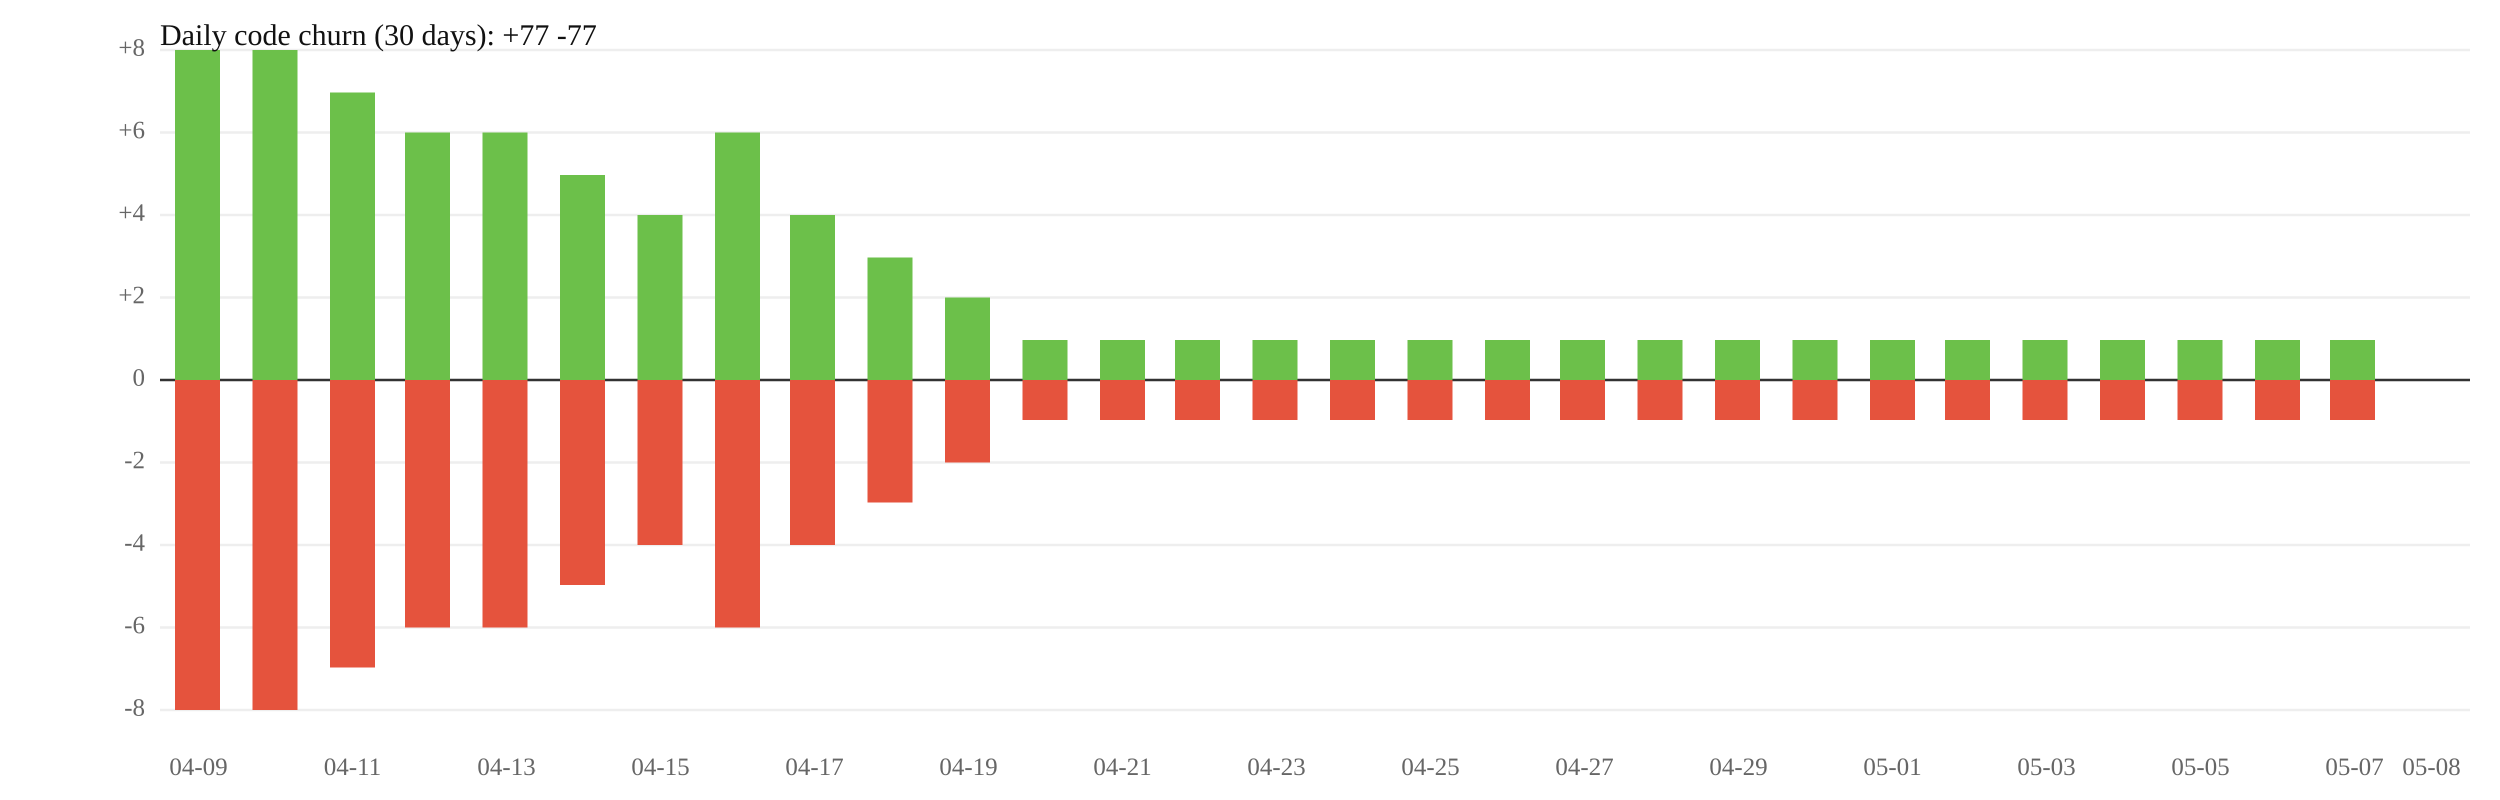
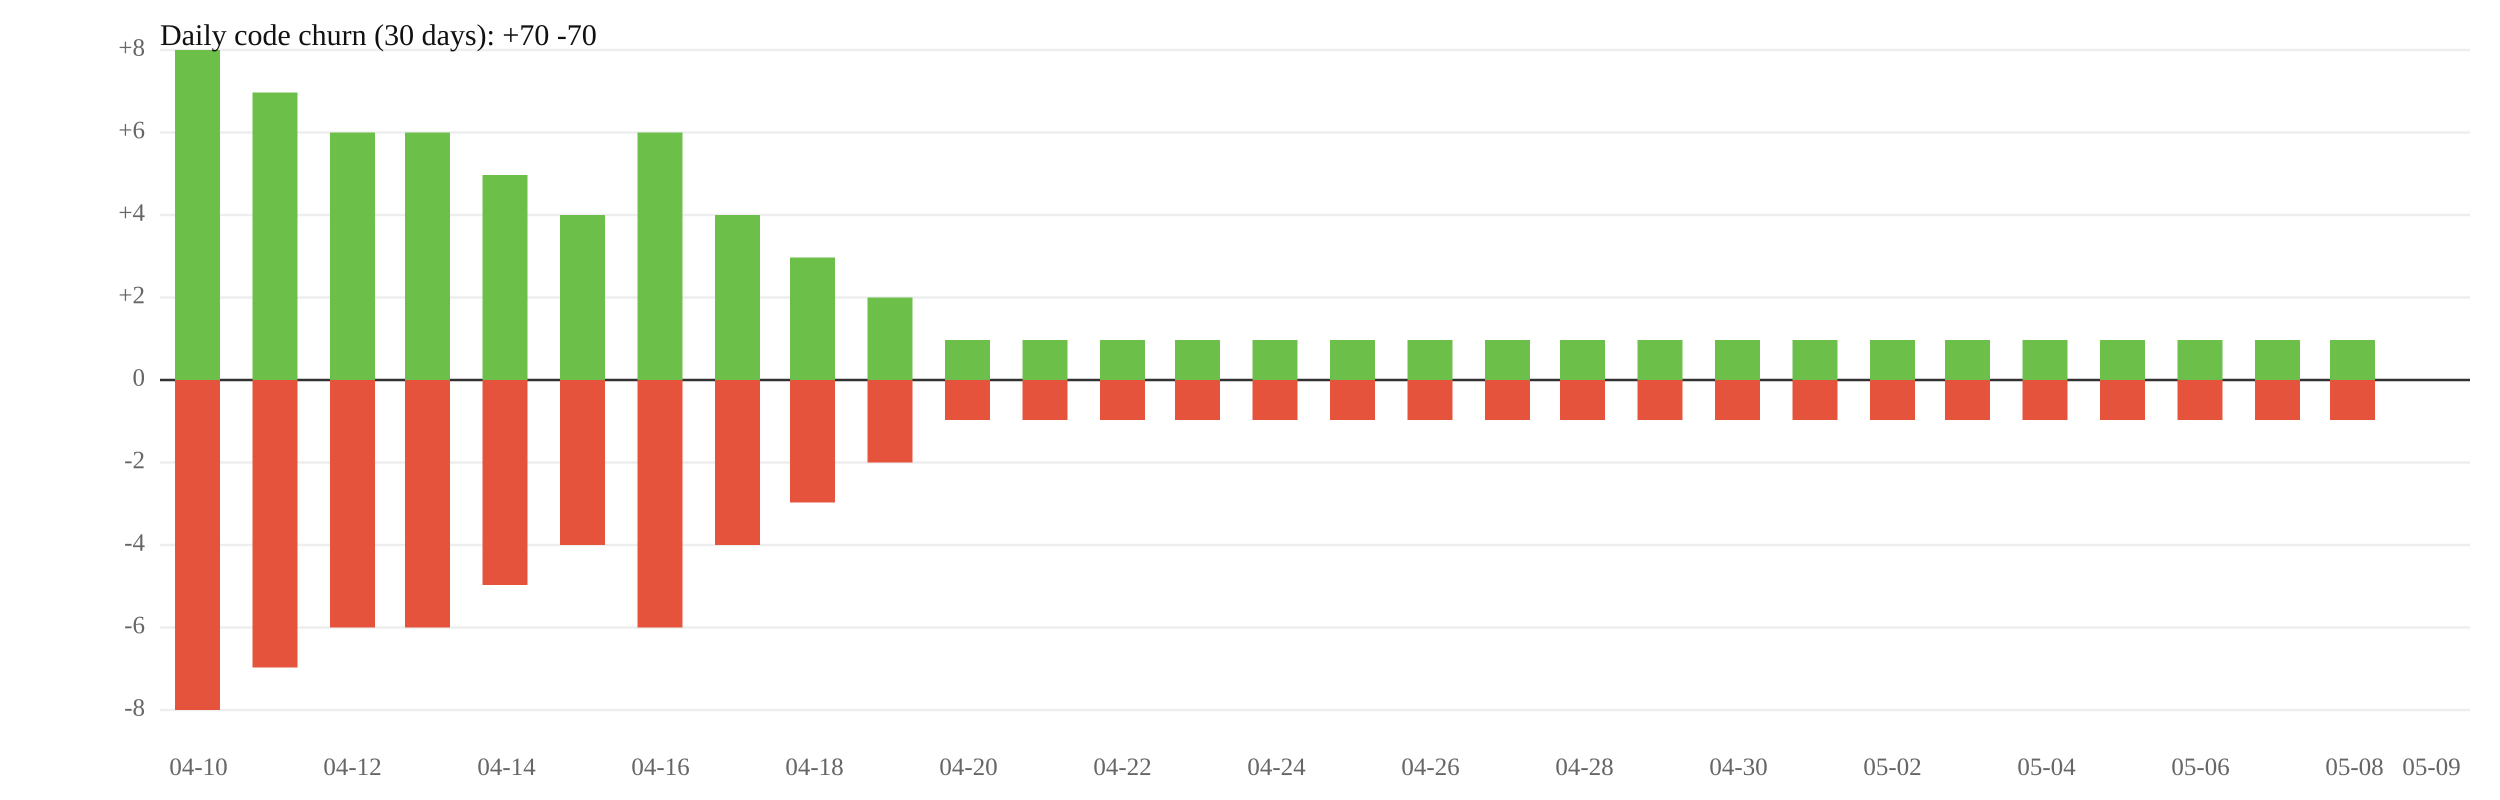
<svg xmlns="http://www.w3.org/2000/svg" width="1000" height="320" viewBox="0 0 1000 320">
  <rect width="100%" height="100%" fill="white" />
  <line x1="64" y1="119" x2="988" y2="119" stroke="#eee" />
  <line x1="64" y1="185" x2="988" y2="185" stroke="#eee" />
  <text x="58" y="119" font-size="10" text-anchor="end" dominant-baseline="middle" fill="#666">+2</text>
  <text x="58" y="185" font-size="10" text-anchor="end" dominant-baseline="middle" fill="#666">-2</text>
  <line x1="64" y1="86" x2="988" y2="86" stroke="#eee" />
  <line x1="64" y1="218" x2="988" y2="218" stroke="#eee" />
  <text x="58" y="86" font-size="10" text-anchor="end" dominant-baseline="middle" fill="#666">+4</text>
  <text x="58" y="218" font-size="10" text-anchor="end" dominant-baseline="middle" fill="#666">-4</text>
  <line x1="64" y1="53" x2="988" y2="53" stroke="#eee" />
  <line x1="64" y1="251" x2="988" y2="251" stroke="#eee" />
  <text x="58" y="53" font-size="10" text-anchor="end" dominant-baseline="middle" fill="#666">+6</text>
  <text x="58" y="251" font-size="10" text-anchor="end" dominant-baseline="middle" fill="#666">-6</text>
  <line x1="64" y1="20" x2="988" y2="20" stroke="#eee" />
  <line x1="64" y1="284" x2="988" y2="284" stroke="#eee" />
  <text x="58" y="20" font-size="10" text-anchor="end" dominant-baseline="middle" fill="#666">+8</text>
  <text x="58" y="284" font-size="10" text-anchor="end" dominant-baseline="middle" fill="#666">-8</text>
  <line x1="64" y1="152" x2="988" y2="152" stroke="#333" />
  <text x="58" y="152" font-size="10" text-anchor="end" dominant-baseline="middle" fill="#666">0</text>
  <rect x="70" y="20" width="18" height="132" fill="#6cc04a" />
  <rect x="70" y="152" width="18" height="132" fill="#e5533d" />
-   <rect x="101" y="20" width="18" height="132" fill="#6cc04a" />
-   <rect x="101" y="152" width="18" height="132" fill="#e5533d" />
-   <rect x="132" y="37" width="18" height="115" fill="#6cc04a" />
-   <rect x="132" y="152" width="18" height="115" fill="#e5533d" />
+   <rect x="101" y="37" width="18" height="115" fill="#6cc04a" />
+   <rect x="101" y="152" width="18" height="115" fill="#e5533d" />
+   <rect x="132" y="53" width="18" height="99" fill="#6cc04a" />
+   <rect x="132" y="152" width="18" height="99" fill="#e5533d" />
  <rect x="162" y="53" width="18" height="99" fill="#6cc04a" />
  <rect x="162" y="152" width="18" height="99" fill="#e5533d" />
-   <rect x="193" y="53" width="18" height="99" fill="#6cc04a" />
-   <rect x="193" y="152" width="18" height="99" fill="#e5533d" />
-   <rect x="224" y="70" width="18" height="82" fill="#6cc04a" />
-   <rect x="224" y="152" width="18" height="82" fill="#e5533d" />
-   <rect x="255" y="86" width="18" height="66" fill="#6cc04a" />
-   <rect x="255" y="152" width="18" height="66" fill="#e5533d" />
-   <rect x="286" y="53" width="18" height="99" fill="#6cc04a" />
-   <rect x="286" y="152" width="18" height="99" fill="#e5533d" />
-   <rect x="316" y="86" width="18" height="66" fill="#6cc04a" />
-   <rect x="316" y="152" width="18" height="66" fill="#e5533d" />
-   <rect x="347" y="103" width="18" height="49" fill="#6cc04a" />
-   <rect x="347" y="152" width="18" height="49" fill="#e5533d" />
-   <rect x="378" y="119" width="18" height="33" fill="#6cc04a" />
-   <rect x="378" y="152" width="18" height="33" fill="#e5533d" />
+   <rect x="193" y="70" width="18" height="82" fill="#6cc04a" />
+   <rect x="193" y="152" width="18" height="82" fill="#e5533d" />
+   <rect x="224" y="86" width="18" height="66" fill="#6cc04a" />
+   <rect x="224" y="152" width="18" height="66" fill="#e5533d" />
+   <rect x="255" y="53" width="18" height="99" fill="#6cc04a" />
+   <rect x="255" y="152" width="18" height="99" fill="#e5533d" />
+   <rect x="286" y="86" width="18" height="66" fill="#6cc04a" />
+   <rect x="286" y="152" width="18" height="66" fill="#e5533d" />
+   <rect x="316" y="103" width="18" height="49" fill="#6cc04a" />
+   <rect x="316" y="152" width="18" height="49" fill="#e5533d" />
+   <rect x="347" y="119" width="18" height="33" fill="#6cc04a" />
+   <rect x="347" y="152" width="18" height="33" fill="#e5533d" />
+   <rect x="378" y="136" width="18" height="16" fill="#6cc04a" />
+   <rect x="378" y="152" width="18" height="16" fill="#e5533d" />
  <rect x="409" y="136" width="18" height="16" fill="#6cc04a" />
  <rect x="409" y="152" width="18" height="16" fill="#e5533d" />
  <rect x="440" y="136" width="18" height="16" fill="#6cc04a" />
  <rect x="440" y="152" width="18" height="16" fill="#e5533d" />
  <rect x="470" y="136" width="18" height="16" fill="#6cc04a" />
  <rect x="470" y="152" width="18" height="16" fill="#e5533d" />
  <rect x="501" y="136" width="18" height="16" fill="#6cc04a" />
  <rect x="501" y="152" width="18" height="16" fill="#e5533d" />
  <rect x="532" y="136" width="18" height="16" fill="#6cc04a" />
  <rect x="532" y="152" width="18" height="16" fill="#e5533d" />
  <rect x="563" y="136" width="18" height="16" fill="#6cc04a" />
  <rect x="563" y="152" width="18" height="16" fill="#e5533d" />
  <rect x="594" y="136" width="18" height="16" fill="#6cc04a" />
  <rect x="594" y="152" width="18" height="16" fill="#e5533d" />
  <rect x="624" y="136" width="18" height="16" fill="#6cc04a" />
  <rect x="624" y="152" width="18" height="16" fill="#e5533d" />
  <rect x="655" y="136" width="18" height="16" fill="#6cc04a" />
  <rect x="655" y="152" width="18" height="16" fill="#e5533d" />
  <rect x="686" y="136" width="18" height="16" fill="#6cc04a" />
  <rect x="686" y="152" width="18" height="16" fill="#e5533d" />
  <rect x="717" y="136" width="18" height="16" fill="#6cc04a" />
  <rect x="717" y="152" width="18" height="16" fill="#e5533d" />
  <rect x="748" y="136" width="18" height="16" fill="#6cc04a" />
  <rect x="748" y="152" width="18" height="16" fill="#e5533d" />
  <rect x="778" y="136" width="18" height="16" fill="#6cc04a" />
  <rect x="778" y="152" width="18" height="16" fill="#e5533d" />
  <rect x="809" y="136" width="18" height="16" fill="#6cc04a" />
  <rect x="809" y="152" width="18" height="16" fill="#e5533d" />
  <rect x="840" y="136" width="18" height="16" fill="#6cc04a" />
  <rect x="840" y="152" width="18" height="16" fill="#e5533d" />
  <rect x="871" y="136" width="18" height="16" fill="#6cc04a" />
  <rect x="871" y="152" width="18" height="16" fill="#e5533d" />
  <rect x="902" y="136" width="18" height="16" fill="#6cc04a" />
  <rect x="902" y="152" width="18" height="16" fill="#e5533d" />
  <rect x="932" y="136" width="18" height="16" fill="#6cc04a" />
  <rect x="932" y="152" width="18" height="16" fill="#e5533d" />
-   <text x="79.4" y="310" font-size="10" text-anchor="middle" fill="#666">04-09</text>
-   <text x="141.0" y="310" font-size="10" text-anchor="middle" fill="#666">04-11</text>
-   <text x="202.6" y="310" font-size="10" text-anchor="middle" fill="#666">04-13</text>
-   <text x="264.2" y="310" font-size="10" text-anchor="middle" fill="#666">04-15</text>
-   <text x="325.8" y="310" font-size="10" text-anchor="middle" fill="#666">04-17</text>
-   <text x="387.4" y="310" font-size="10" text-anchor="middle" fill="#666">04-19</text>
-   <text x="449.0" y="310" font-size="10" text-anchor="middle" fill="#666">04-21</text>
-   <text x="510.6" y="310" font-size="10" text-anchor="middle" fill="#666">04-23</text>
-   <text x="572.2" y="310" font-size="10" text-anchor="middle" fill="#666">04-25</text>
-   <text x="633.8" y="310" font-size="10" text-anchor="middle" fill="#666">04-27</text>
-   <text x="695.4" y="310" font-size="10" text-anchor="middle" fill="#666">04-29</text>
-   <text x="757.0" y="310" font-size="10" text-anchor="middle" fill="#666">05-01</text>
-   <text x="818.6" y="310" font-size="10" text-anchor="middle" fill="#666">05-03</text>
-   <text x="880.2" y="310" font-size="10" text-anchor="middle" fill="#666">05-05</text>
-   <text x="941.8" y="310" font-size="10" text-anchor="middle" fill="#666">05-07</text>
-   <text x="972.6" y="310" font-size="10" text-anchor="middle" fill="#666">05-08</text>
-   <text x="64" y="18" font-size="12" fill="#111">Daily code churn (30 days): +77  -77</text>
+   <text x="79.4" y="310" font-size="10" text-anchor="middle" fill="#666">04-10</text>
+   <text x="141.0" y="310" font-size="10" text-anchor="middle" fill="#666">04-12</text>
+   <text x="202.6" y="310" font-size="10" text-anchor="middle" fill="#666">04-14</text>
+   <text x="264.2" y="310" font-size="10" text-anchor="middle" fill="#666">04-16</text>
+   <text x="325.8" y="310" font-size="10" text-anchor="middle" fill="#666">04-18</text>
+   <text x="387.4" y="310" font-size="10" text-anchor="middle" fill="#666">04-20</text>
+   <text x="449.0" y="310" font-size="10" text-anchor="middle" fill="#666">04-22</text>
+   <text x="510.6" y="310" font-size="10" text-anchor="middle" fill="#666">04-24</text>
+   <text x="572.2" y="310" font-size="10" text-anchor="middle" fill="#666">04-26</text>
+   <text x="633.8" y="310" font-size="10" text-anchor="middle" fill="#666">04-28</text>
+   <text x="695.4" y="310" font-size="10" text-anchor="middle" fill="#666">04-30</text>
+   <text x="757.0" y="310" font-size="10" text-anchor="middle" fill="#666">05-02</text>
+   <text x="818.6" y="310" font-size="10" text-anchor="middle" fill="#666">05-04</text>
+   <text x="880.2" y="310" font-size="10" text-anchor="middle" fill="#666">05-06</text>
+   <text x="941.8" y="310" font-size="10" text-anchor="middle" fill="#666">05-08</text>
+   <text x="972.6" y="310" font-size="10" text-anchor="middle" fill="#666">05-09</text>
+   <text x="64" y="18" font-size="12" fill="#111">Daily code churn (30 days): +70  -70</text>
</svg>
